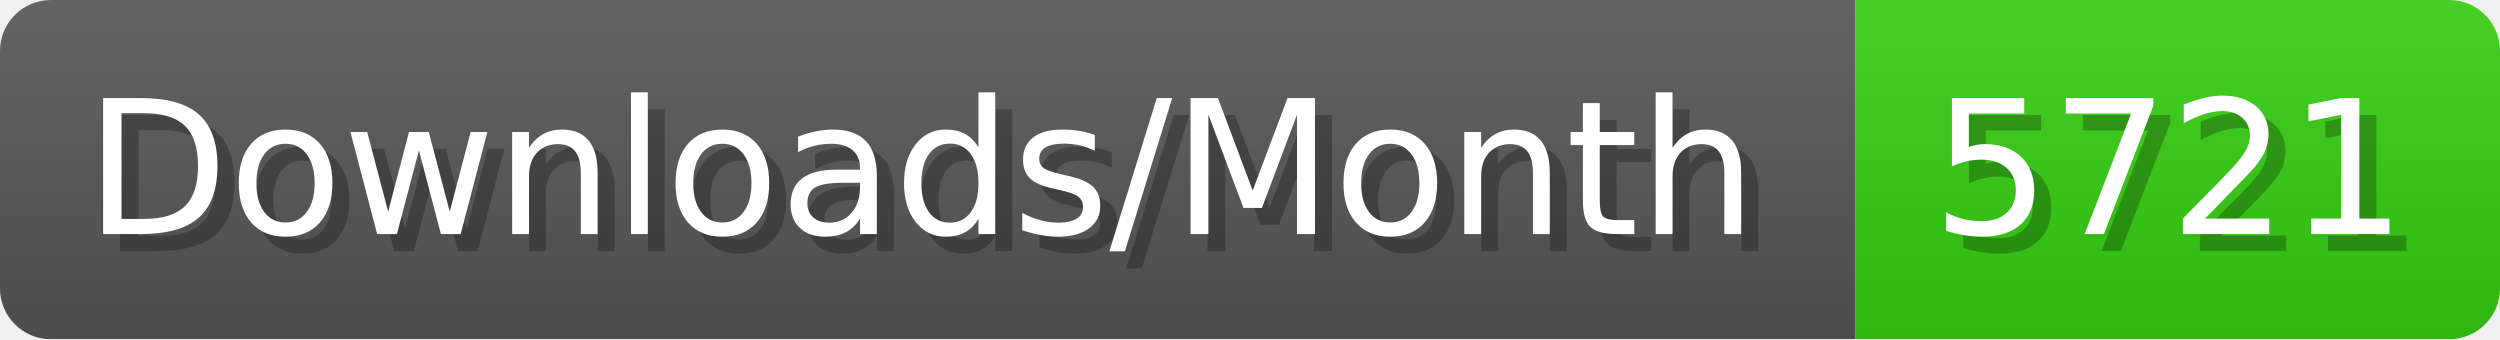
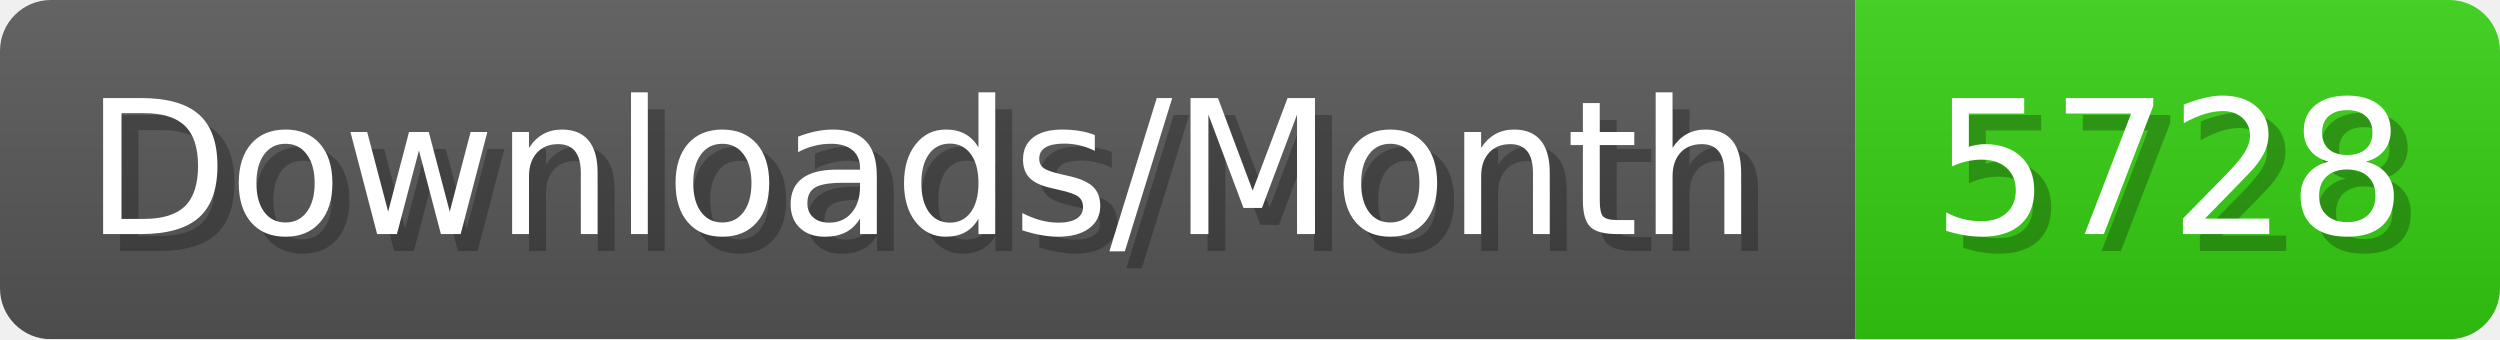
- <svg xmlns="http://www.w3.org/2000/svg" width="147.4" height="20" viewBox="0 0 1474 200" role="img" aria-label="Downloads/Month: 5721">
+ <svg xmlns="http://www.w3.org/2000/svg" width="147.4" height="20" viewBox="0 0 1474 200" role="img" aria-label="Downloads/Month: 5728">
  <linearGradient id="YlXUI" x2="0" y2="100%">
    <stop offset="0" stop-opacity=".1" stop-color="#EEE" />
    <stop offset="1" stop-opacity=".1" />
  </linearGradient>
  <mask id="JHhop">
    <rect width="1474" height="200" rx="30" fill="#FFF" />
  </mask>
  <g mask="url(#JHhop)">
    <rect width="1094" height="200" fill="#555" />
    <rect width="380" height="200" fill="#3C1" x="1094" />
    <rect width="1474" height="200" fill="url(#YlXUI)" />
  </g>
  <g aria-hidden="true" fill="#fff" text-anchor="start" font-family="Verdana,DejaVu Sans,sans-serif" font-size="110">
    <text x="60" y="148" textLength="994" fill="#000" opacity="0.25">Downloads/Month</text>
    <text x="50" y="138" textLength="994">Downloads/Month</text>
-     <text x="1149" y="148" textLength="280" fill="#000" opacity="0.25">5721</text>
-     <text x="1139" y="138" textLength="280">5721</text>
+     <text x="1149" y="148" textLength="280" fill="#000" opacity="0.25">5728</text>
+     <text x="1139" y="138" textLength="280">5728</text>
  </g>
</svg>
